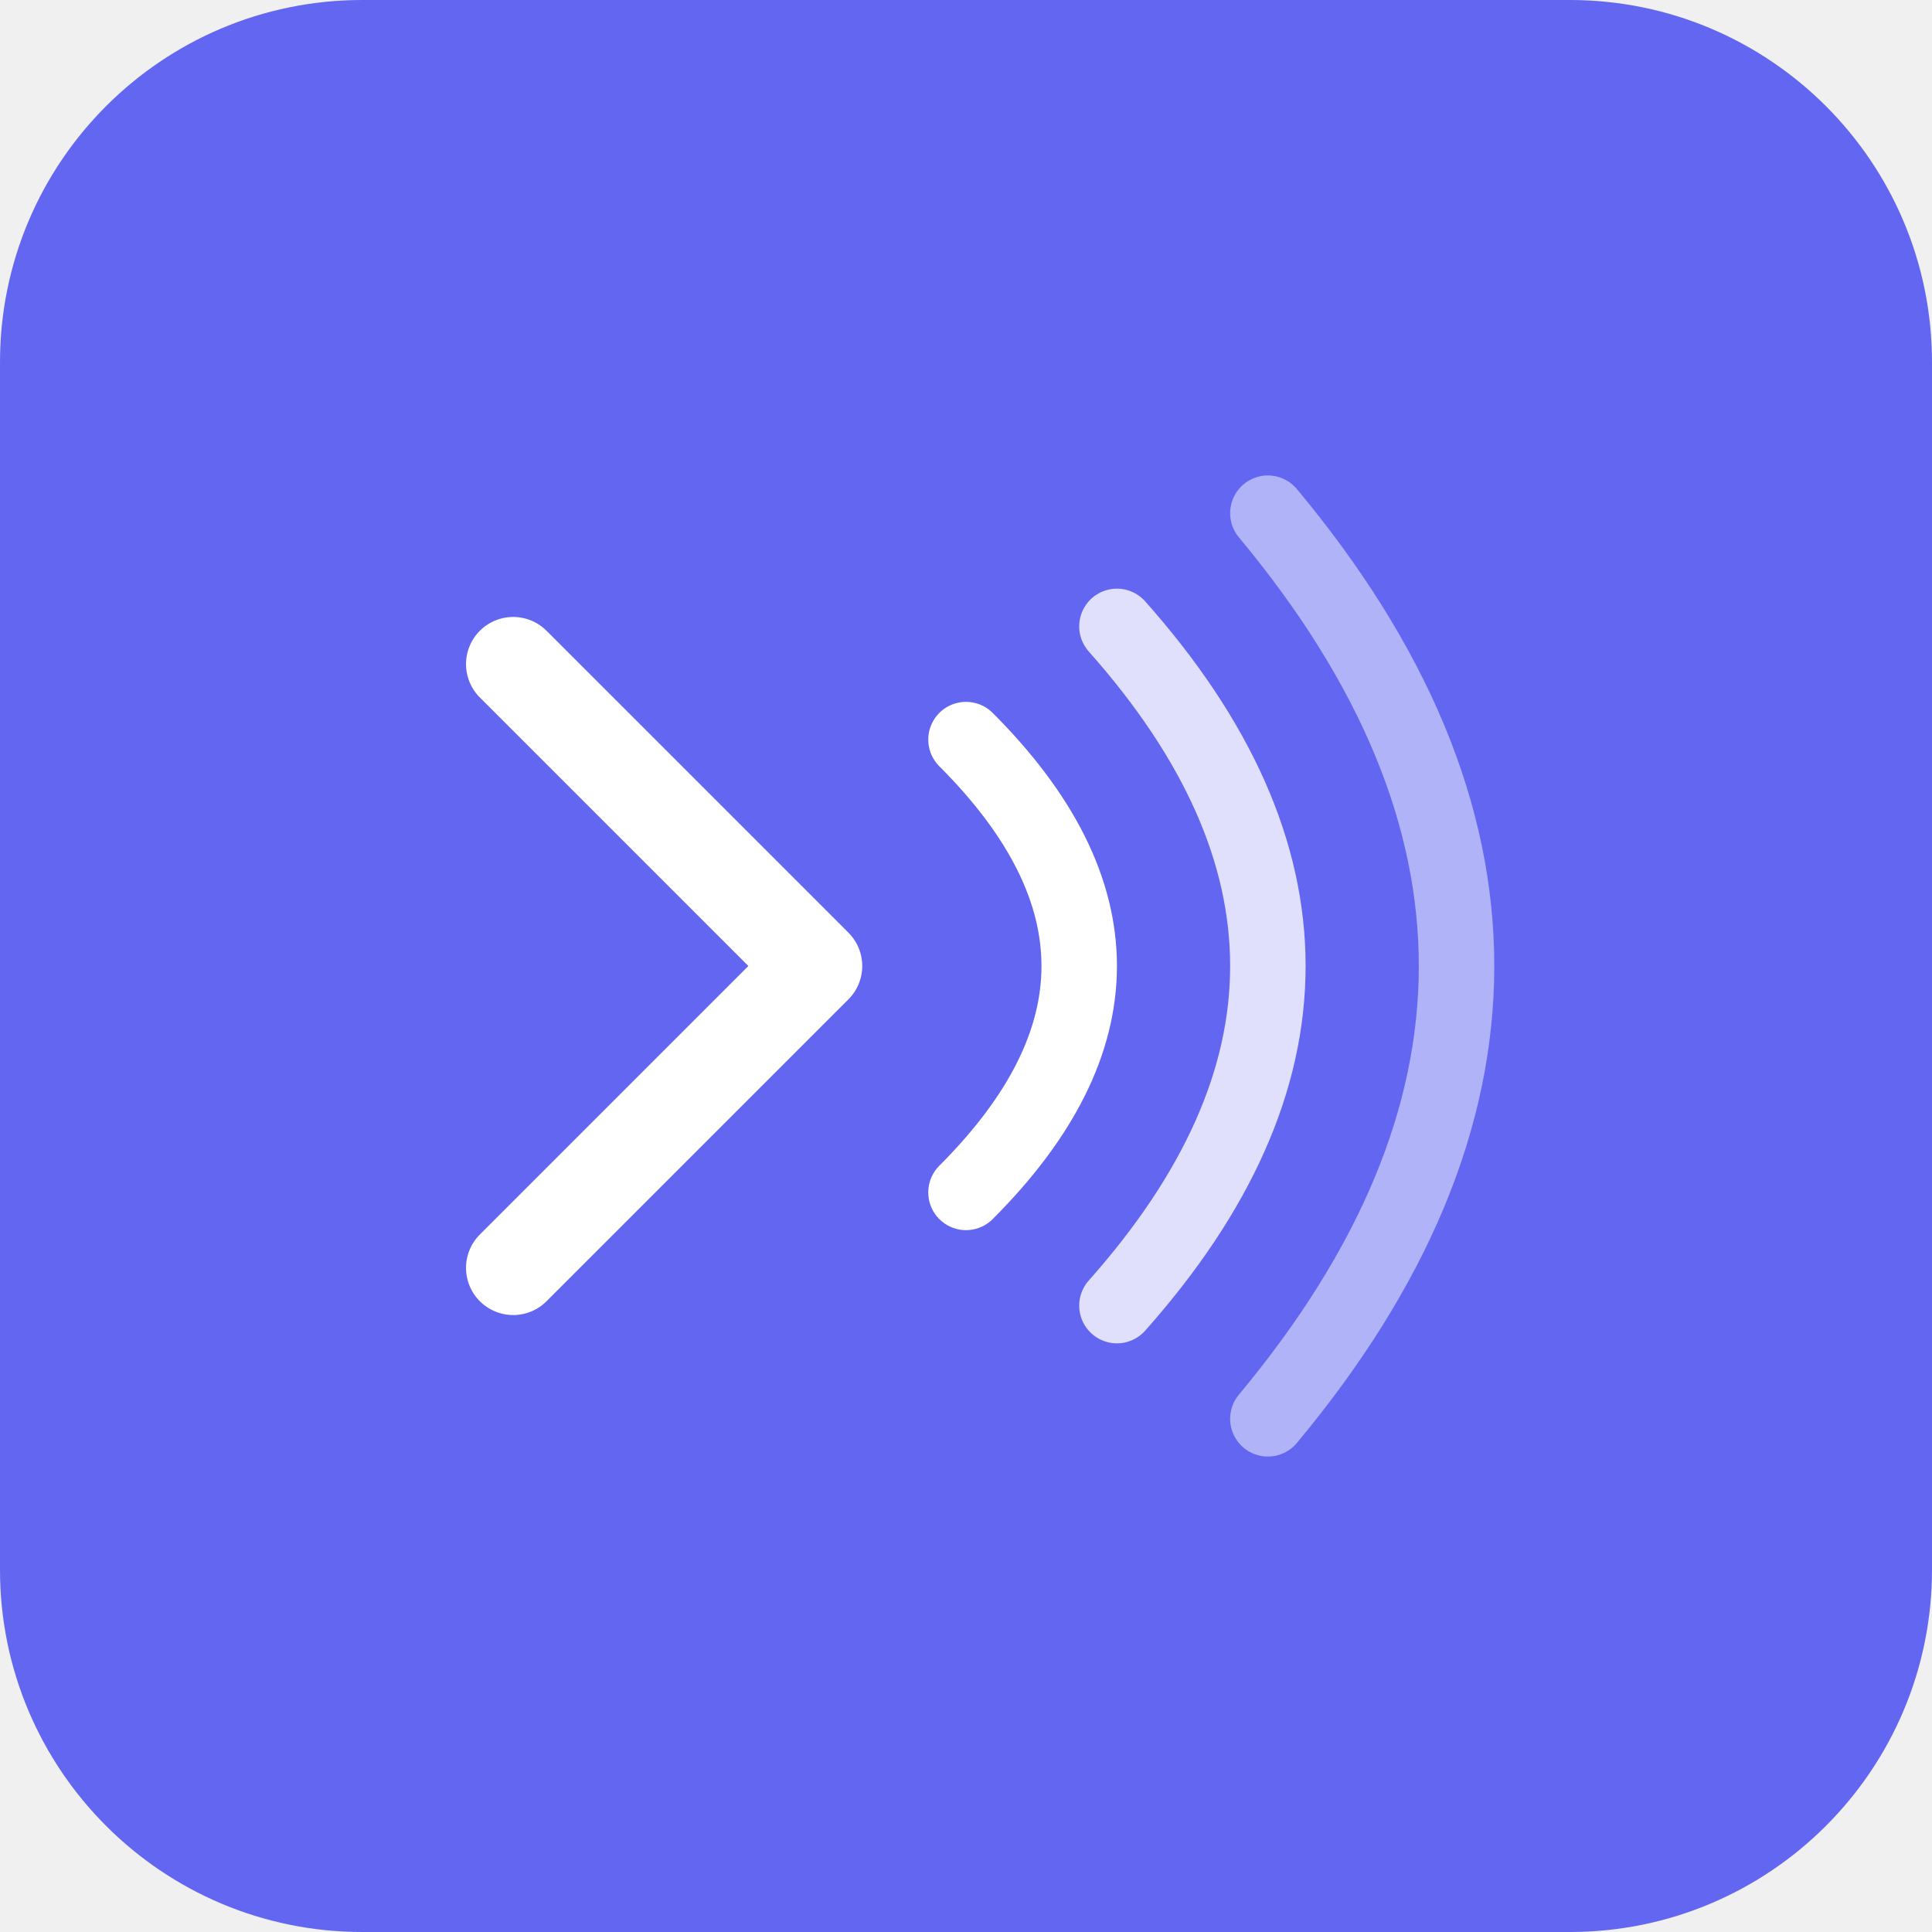
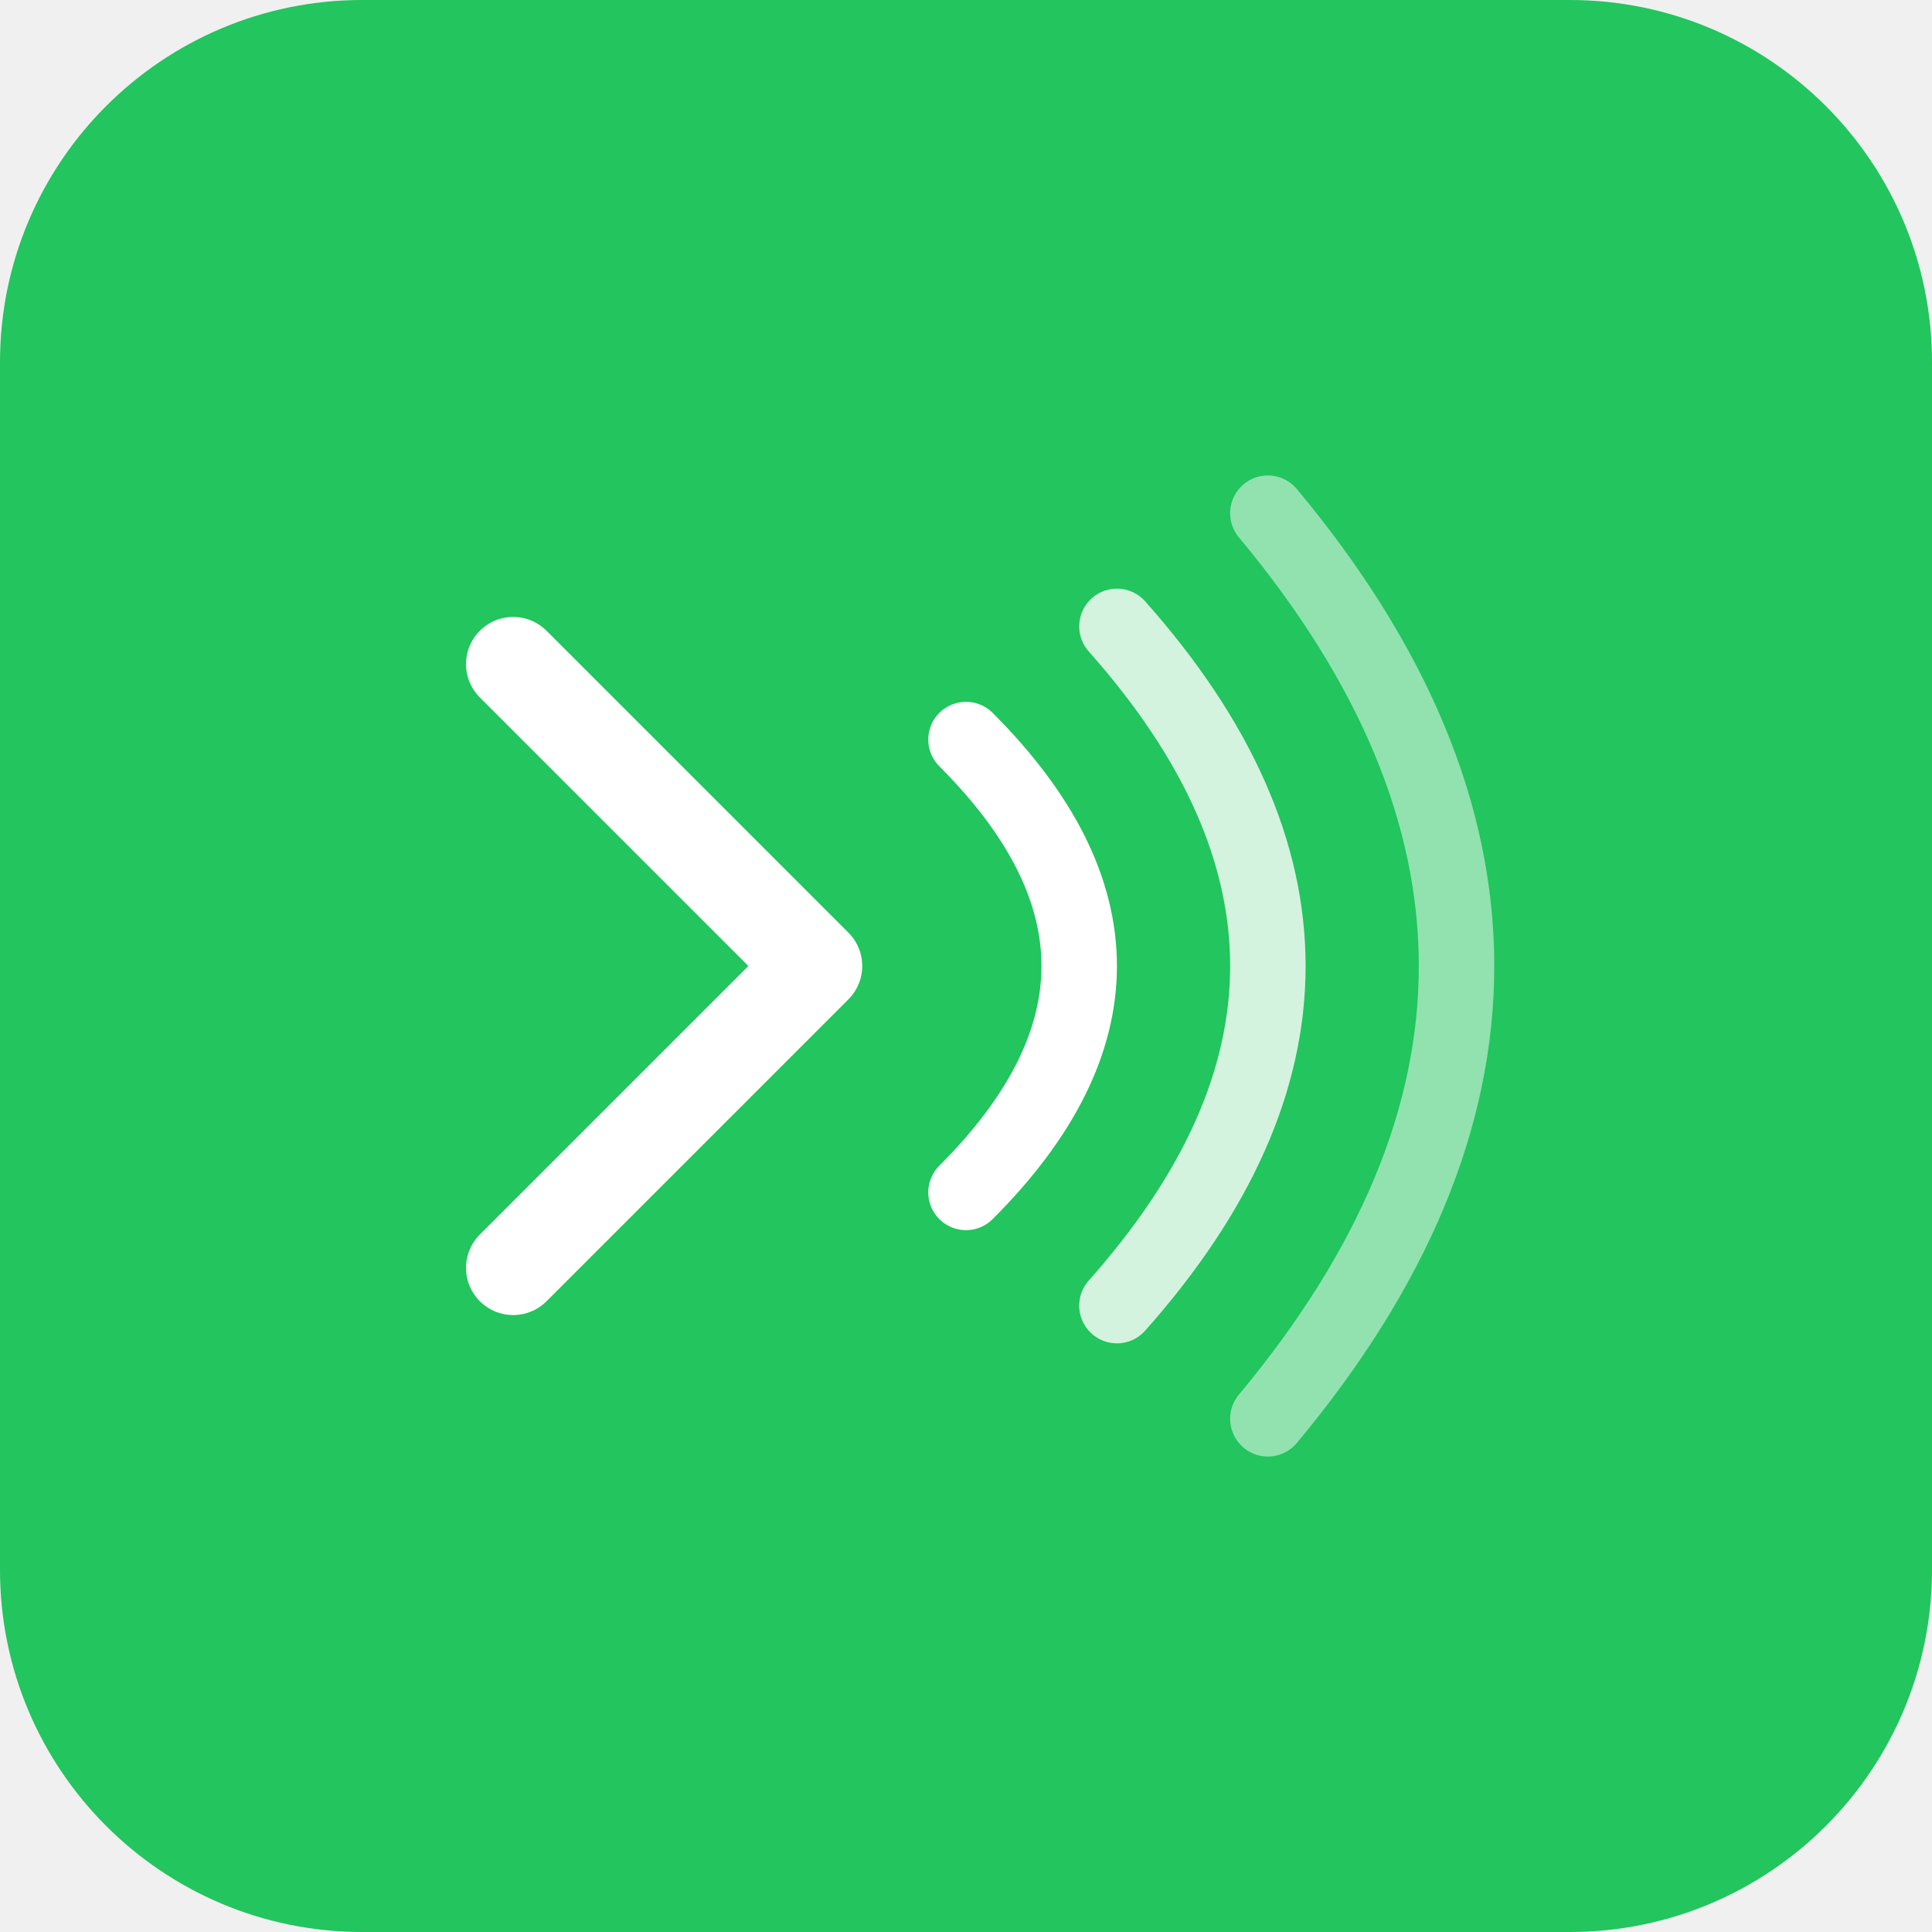
<svg xmlns="http://www.w3.org/2000/svg" viewBox="0 0 512 512" fill="none">
-   <rect width="512" height="512" rx="96" fill="#6366F1" />
+   <rect width="512" height="512" rx="96" fill="#22C55E" />
  <g transform="translate(96, 96) scale(5)">
    <path d="M8 16 L24 32 L8 48" stroke="white" stroke-width="5" stroke-linecap="round" stroke-linejoin="round" fill="none" />
    <path d="M32 20 Q44 32 32 44" stroke="white" stroke-width="4" stroke-linecap="round" fill="none" />
    <path d="M40 14 Q56 32 40 50" stroke="white" stroke-width="4" stroke-linecap="round" fill="none" opacity="0.8" />
    <path d="M48 8 Q68 32 48 56" stroke="white" stroke-width="4" stroke-linecap="round" fill="none" opacity="0.5" />
  </g>
</svg>
